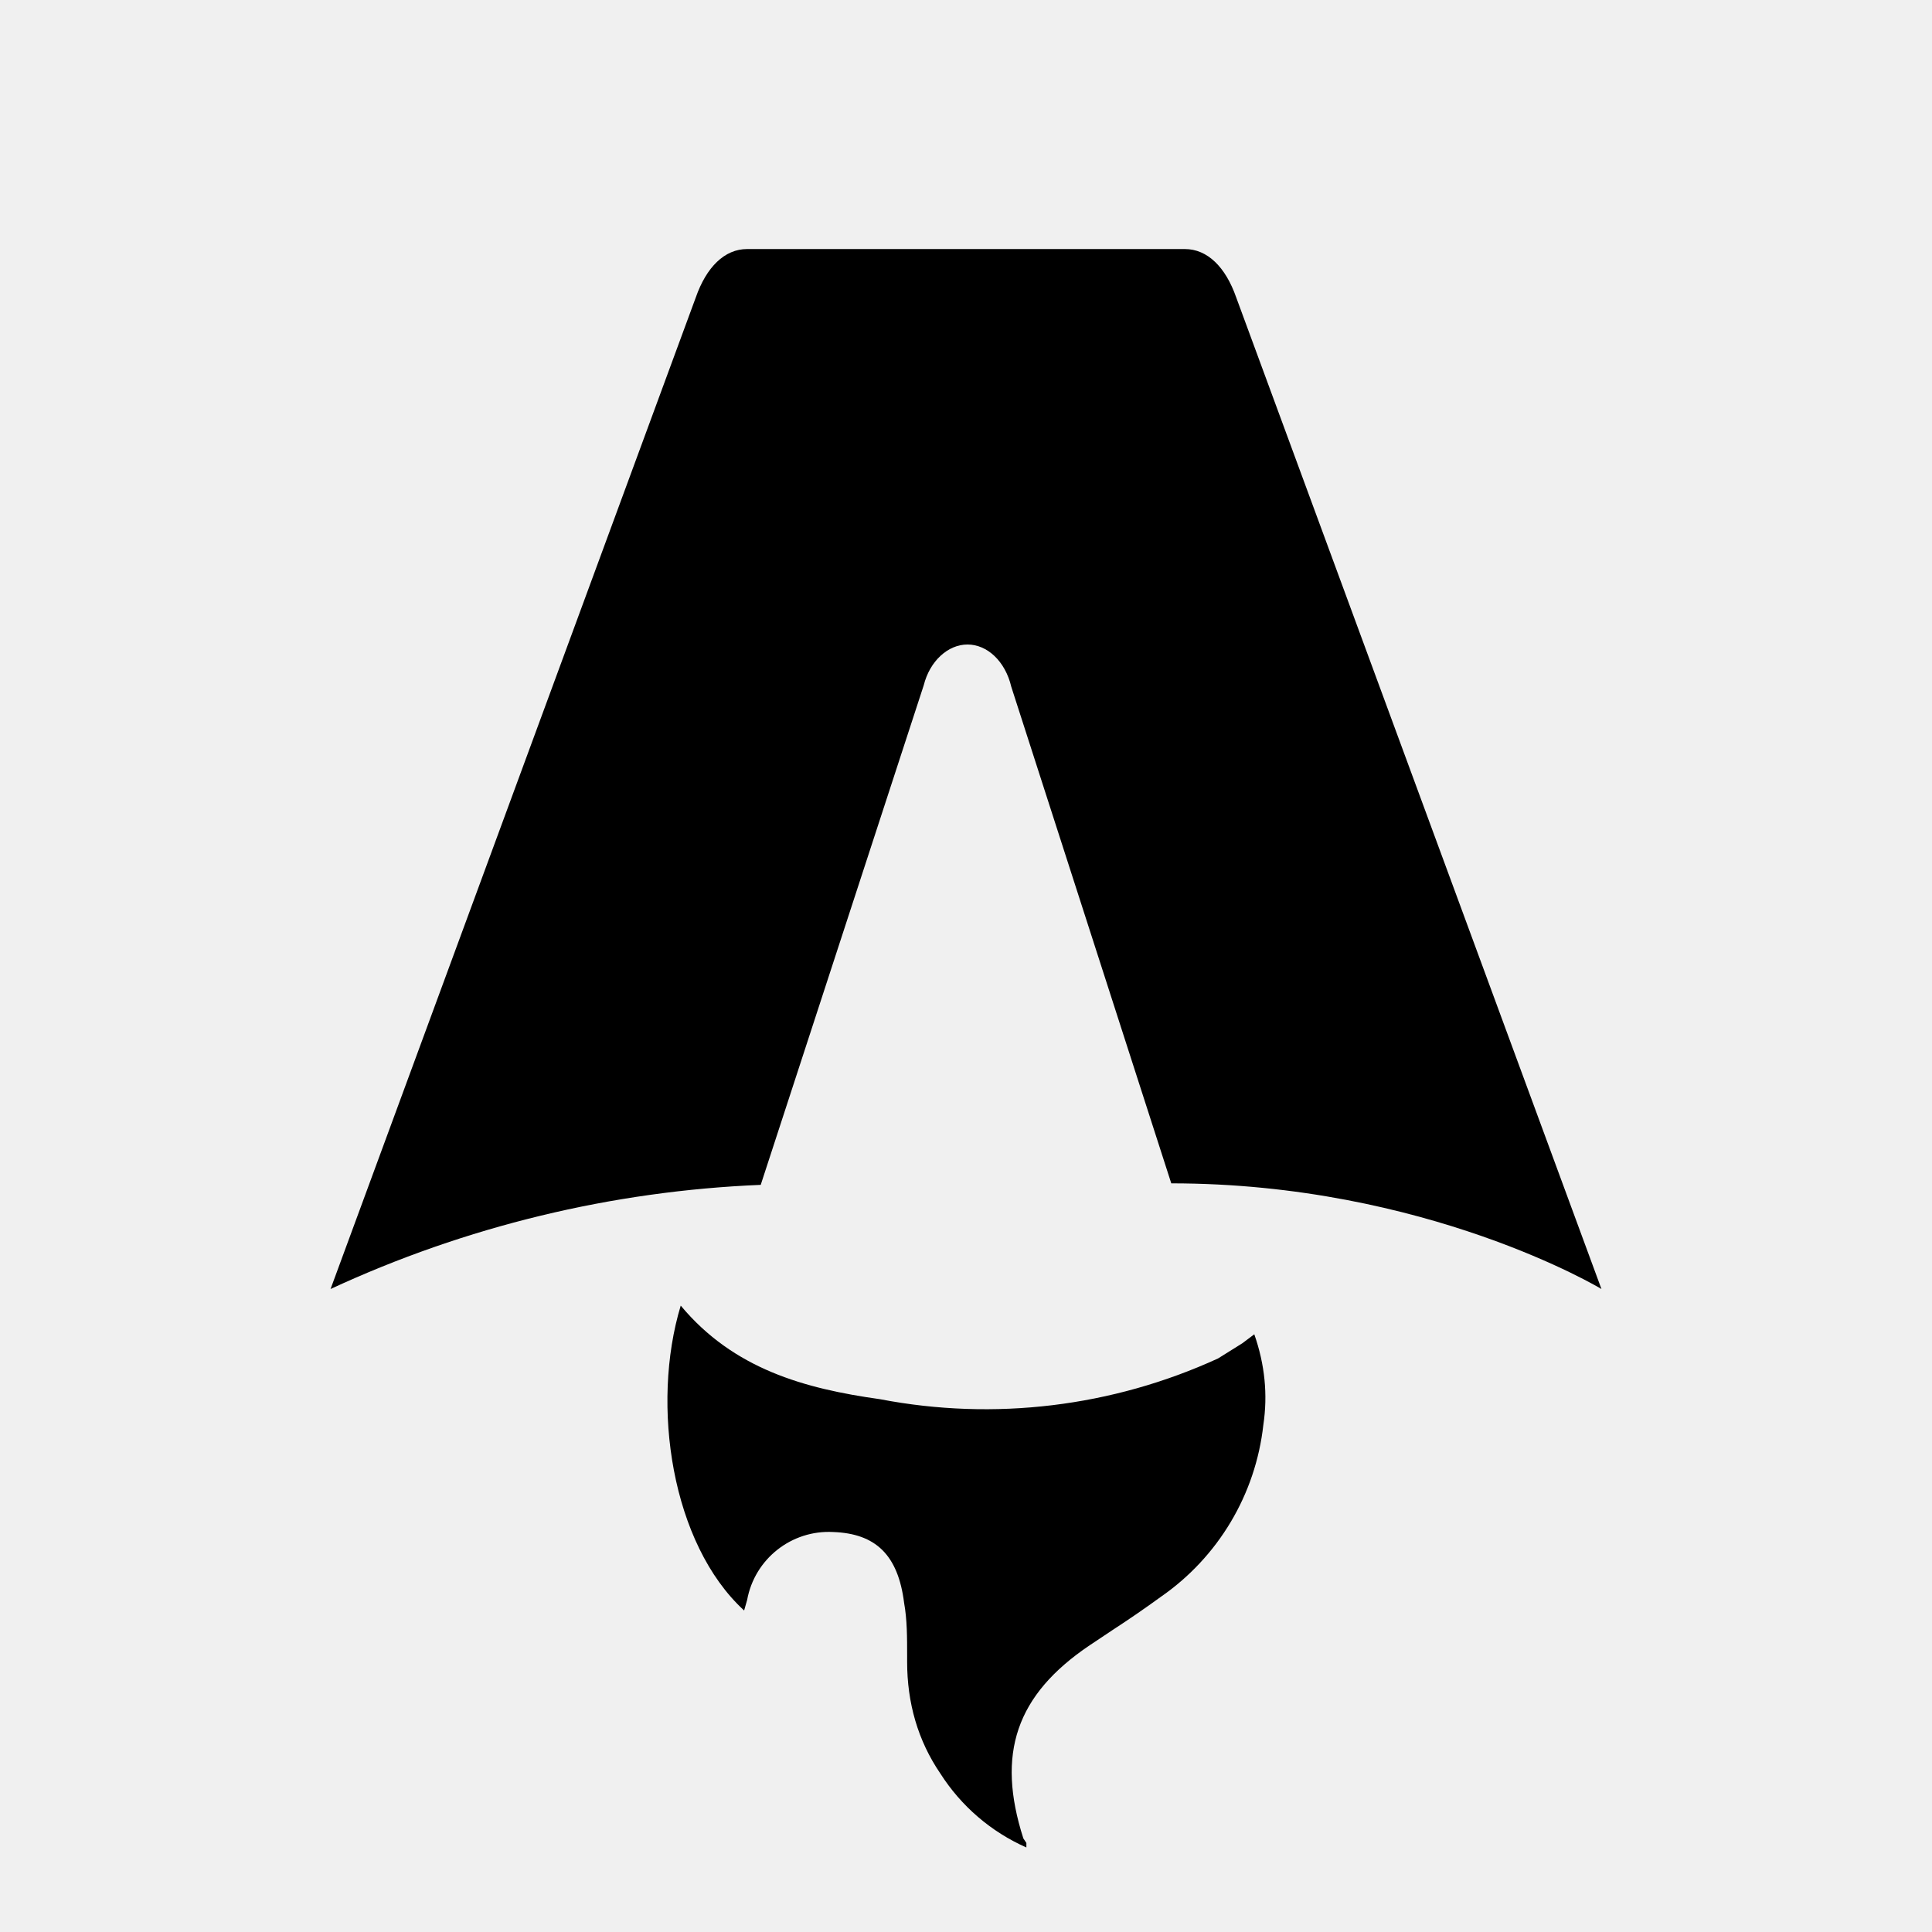
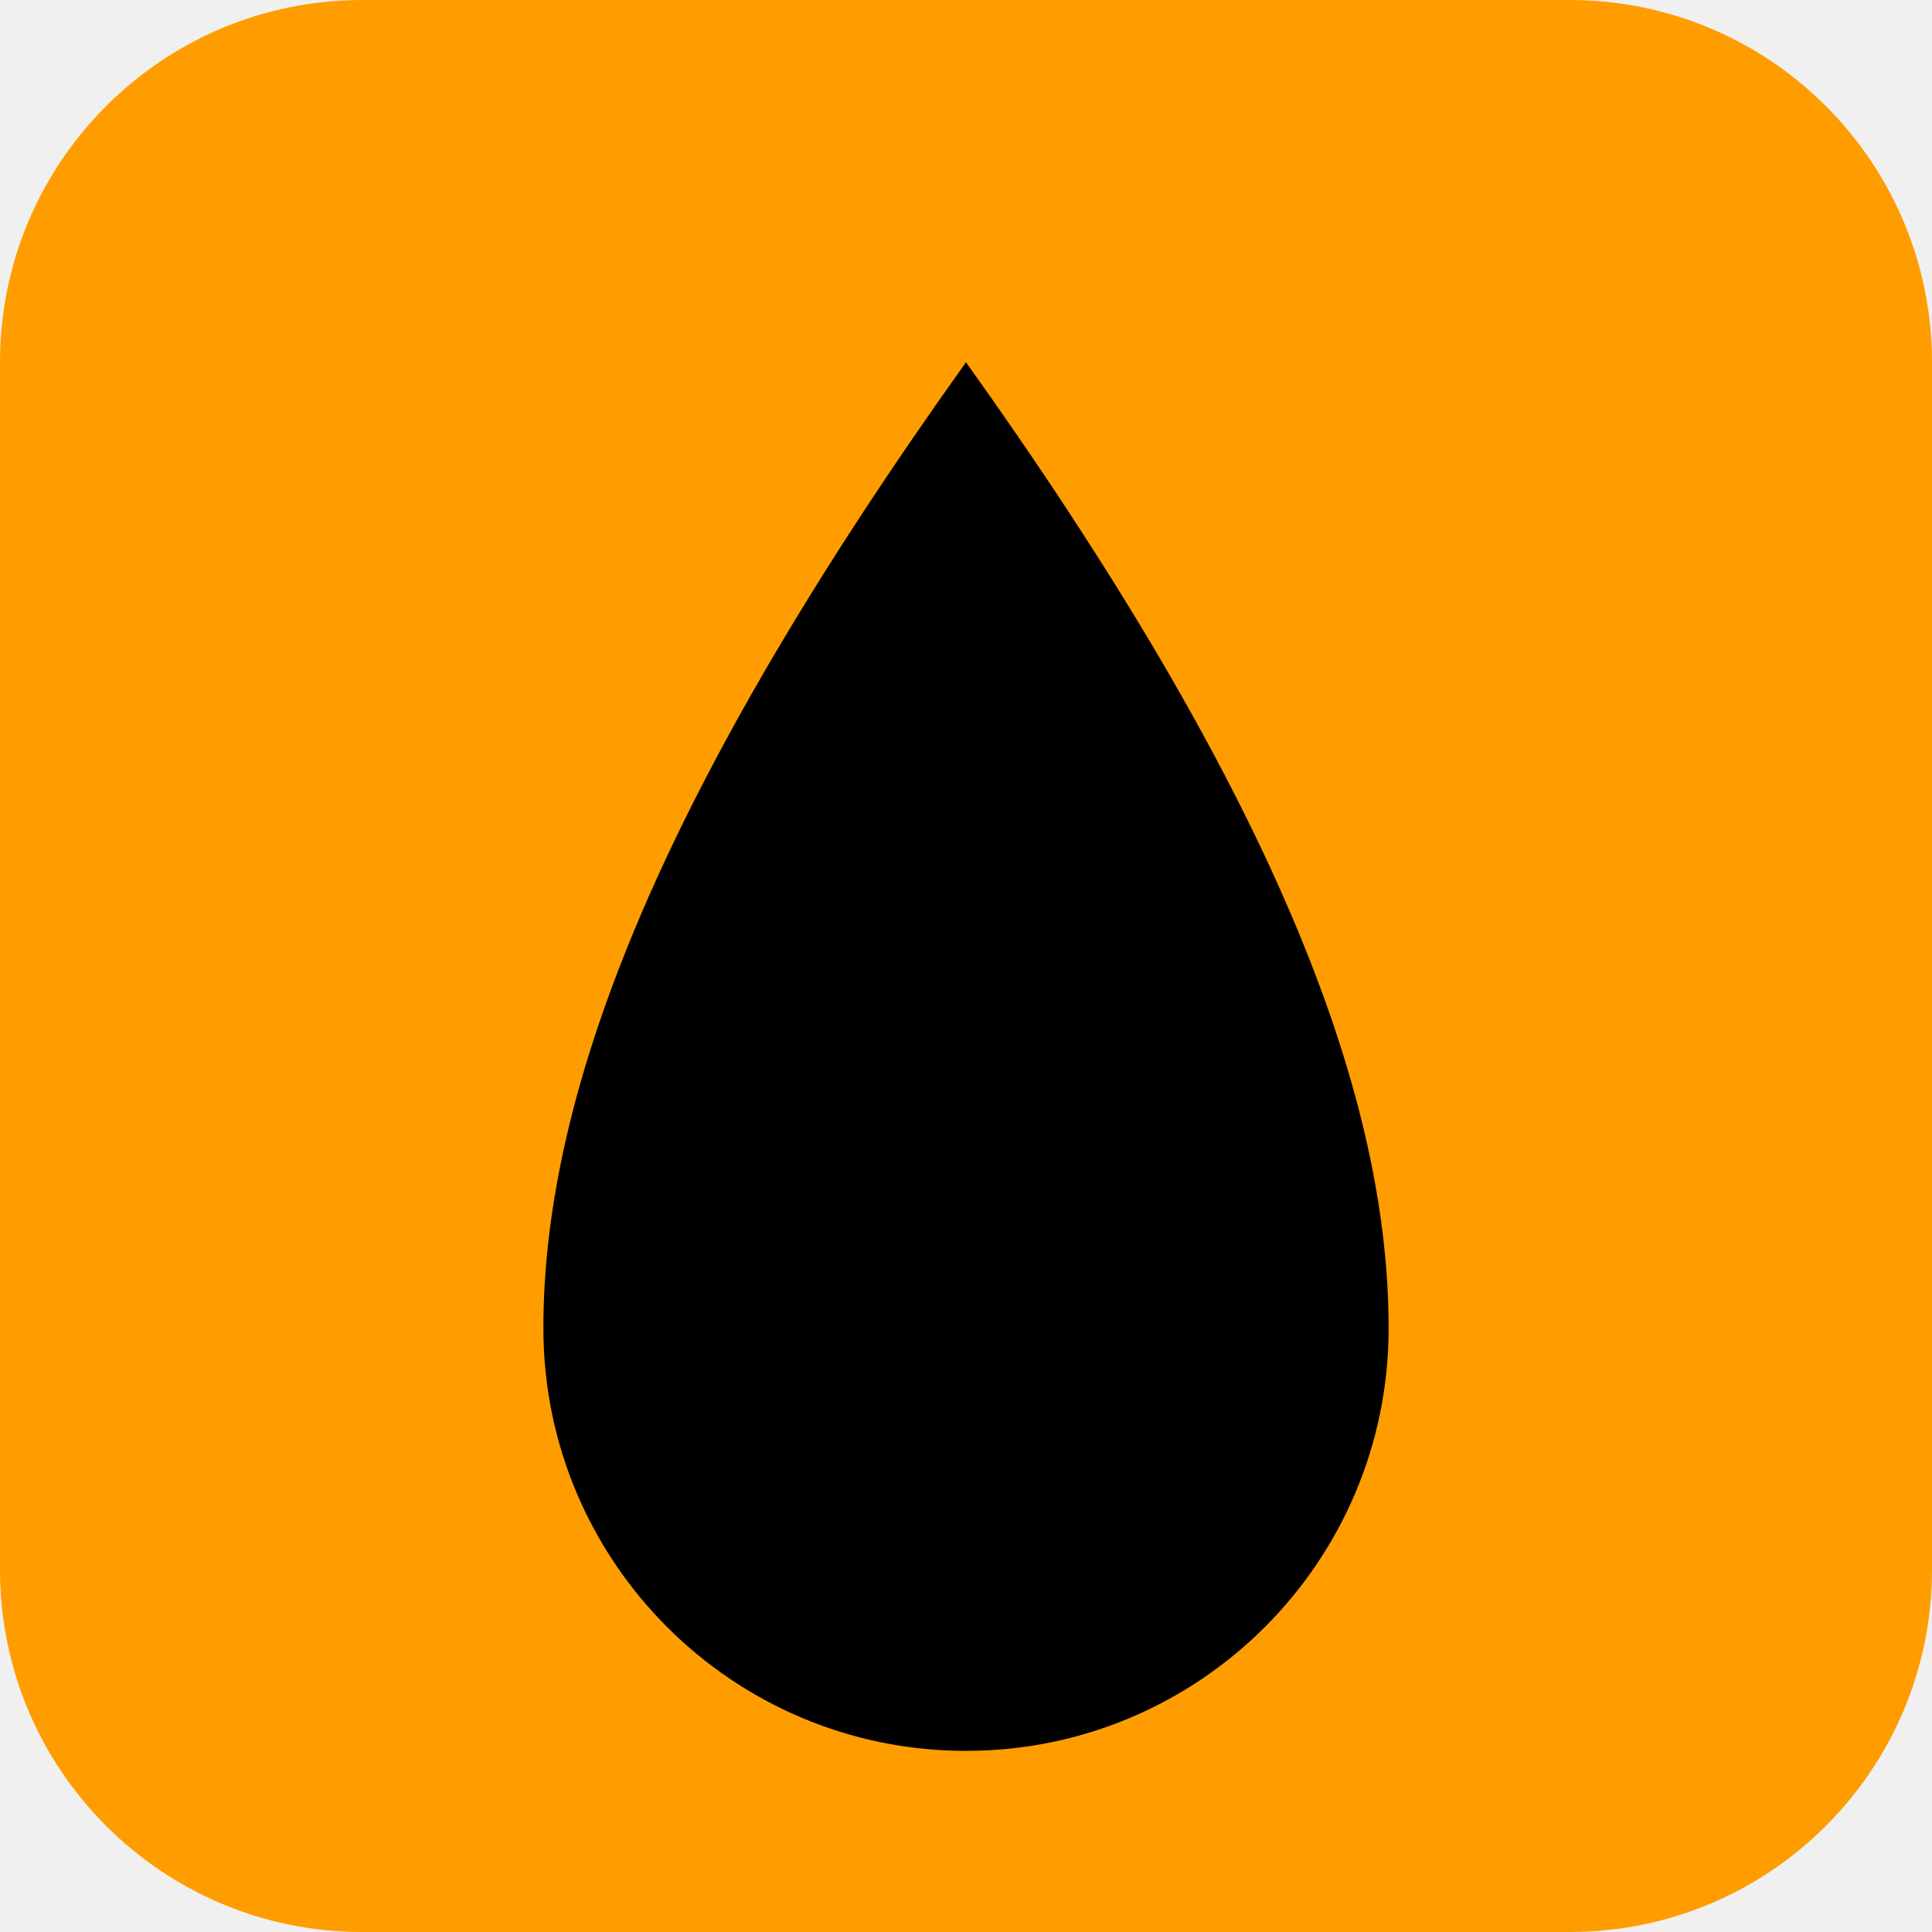
- <svg xmlns="http://www.w3.org/2000/svg" fill="none" viewBox="0 0 128 128">
-   <path d="M50.4 78.5a75.1 75.1 0 0 0-28.5 6.9l24.2-65.7c.7-2 1.9-3.2 3.4-3.2h29c1.5 0 2.7 1.2 3.4 3.2l24.2 65.7s-11.6-7-28.5-7L67 45.5c-.4-1.7-1.6-2.8-2.9-2.8-1.3 0-2.5 1.1-2.9 2.7L50.4 78.5Zm-1.1 28.2Zm-4.2-20.2c-2 6.6-.6 15.8 4.2 20.2a17.5 17.5 0 0 1 .2-.7 5.5 5.5 0 0 1 5.7-4.5c2.8.1 4.3 1.5 4.7 4.7.2 1.1.2 2.3.2 3.5v.4c0 2.7.7 5.2 2.2 7.4a13 13 0 0 0 5.7 4.9v-.3l-.2-.3c-1.8-5.6-.5-9.5 4.4-12.8l1.5-1a73 73 0 0 0 3.2-2.2 16 16 0 0 0 6.8-11.4c.3-2 .1-4-.6-6l-.8.6-1.6 1a37 37 0 0 1-22.4 2.7c-5-.7-9.7-2-13.2-6.2Z" />
-   <style>
-         path { fill: #000; }
-         @media (prefers-color-scheme: dark) {
-             path { fill: #FFF; }
-         }
-     </style>
+ <svg xmlns="http://www.w3.org/2000/svg" viewBox="0 0 64 64">
+   <rect width="64" height="64" rx="12" fill="#FF9D00" />
+   <path d="M32 12 C 22 26 18 36 18 44 a 14 14 0 0 0 28 0 c 0 -8 -4 -18 -14 -32 z" fill="#000" />
</svg>
